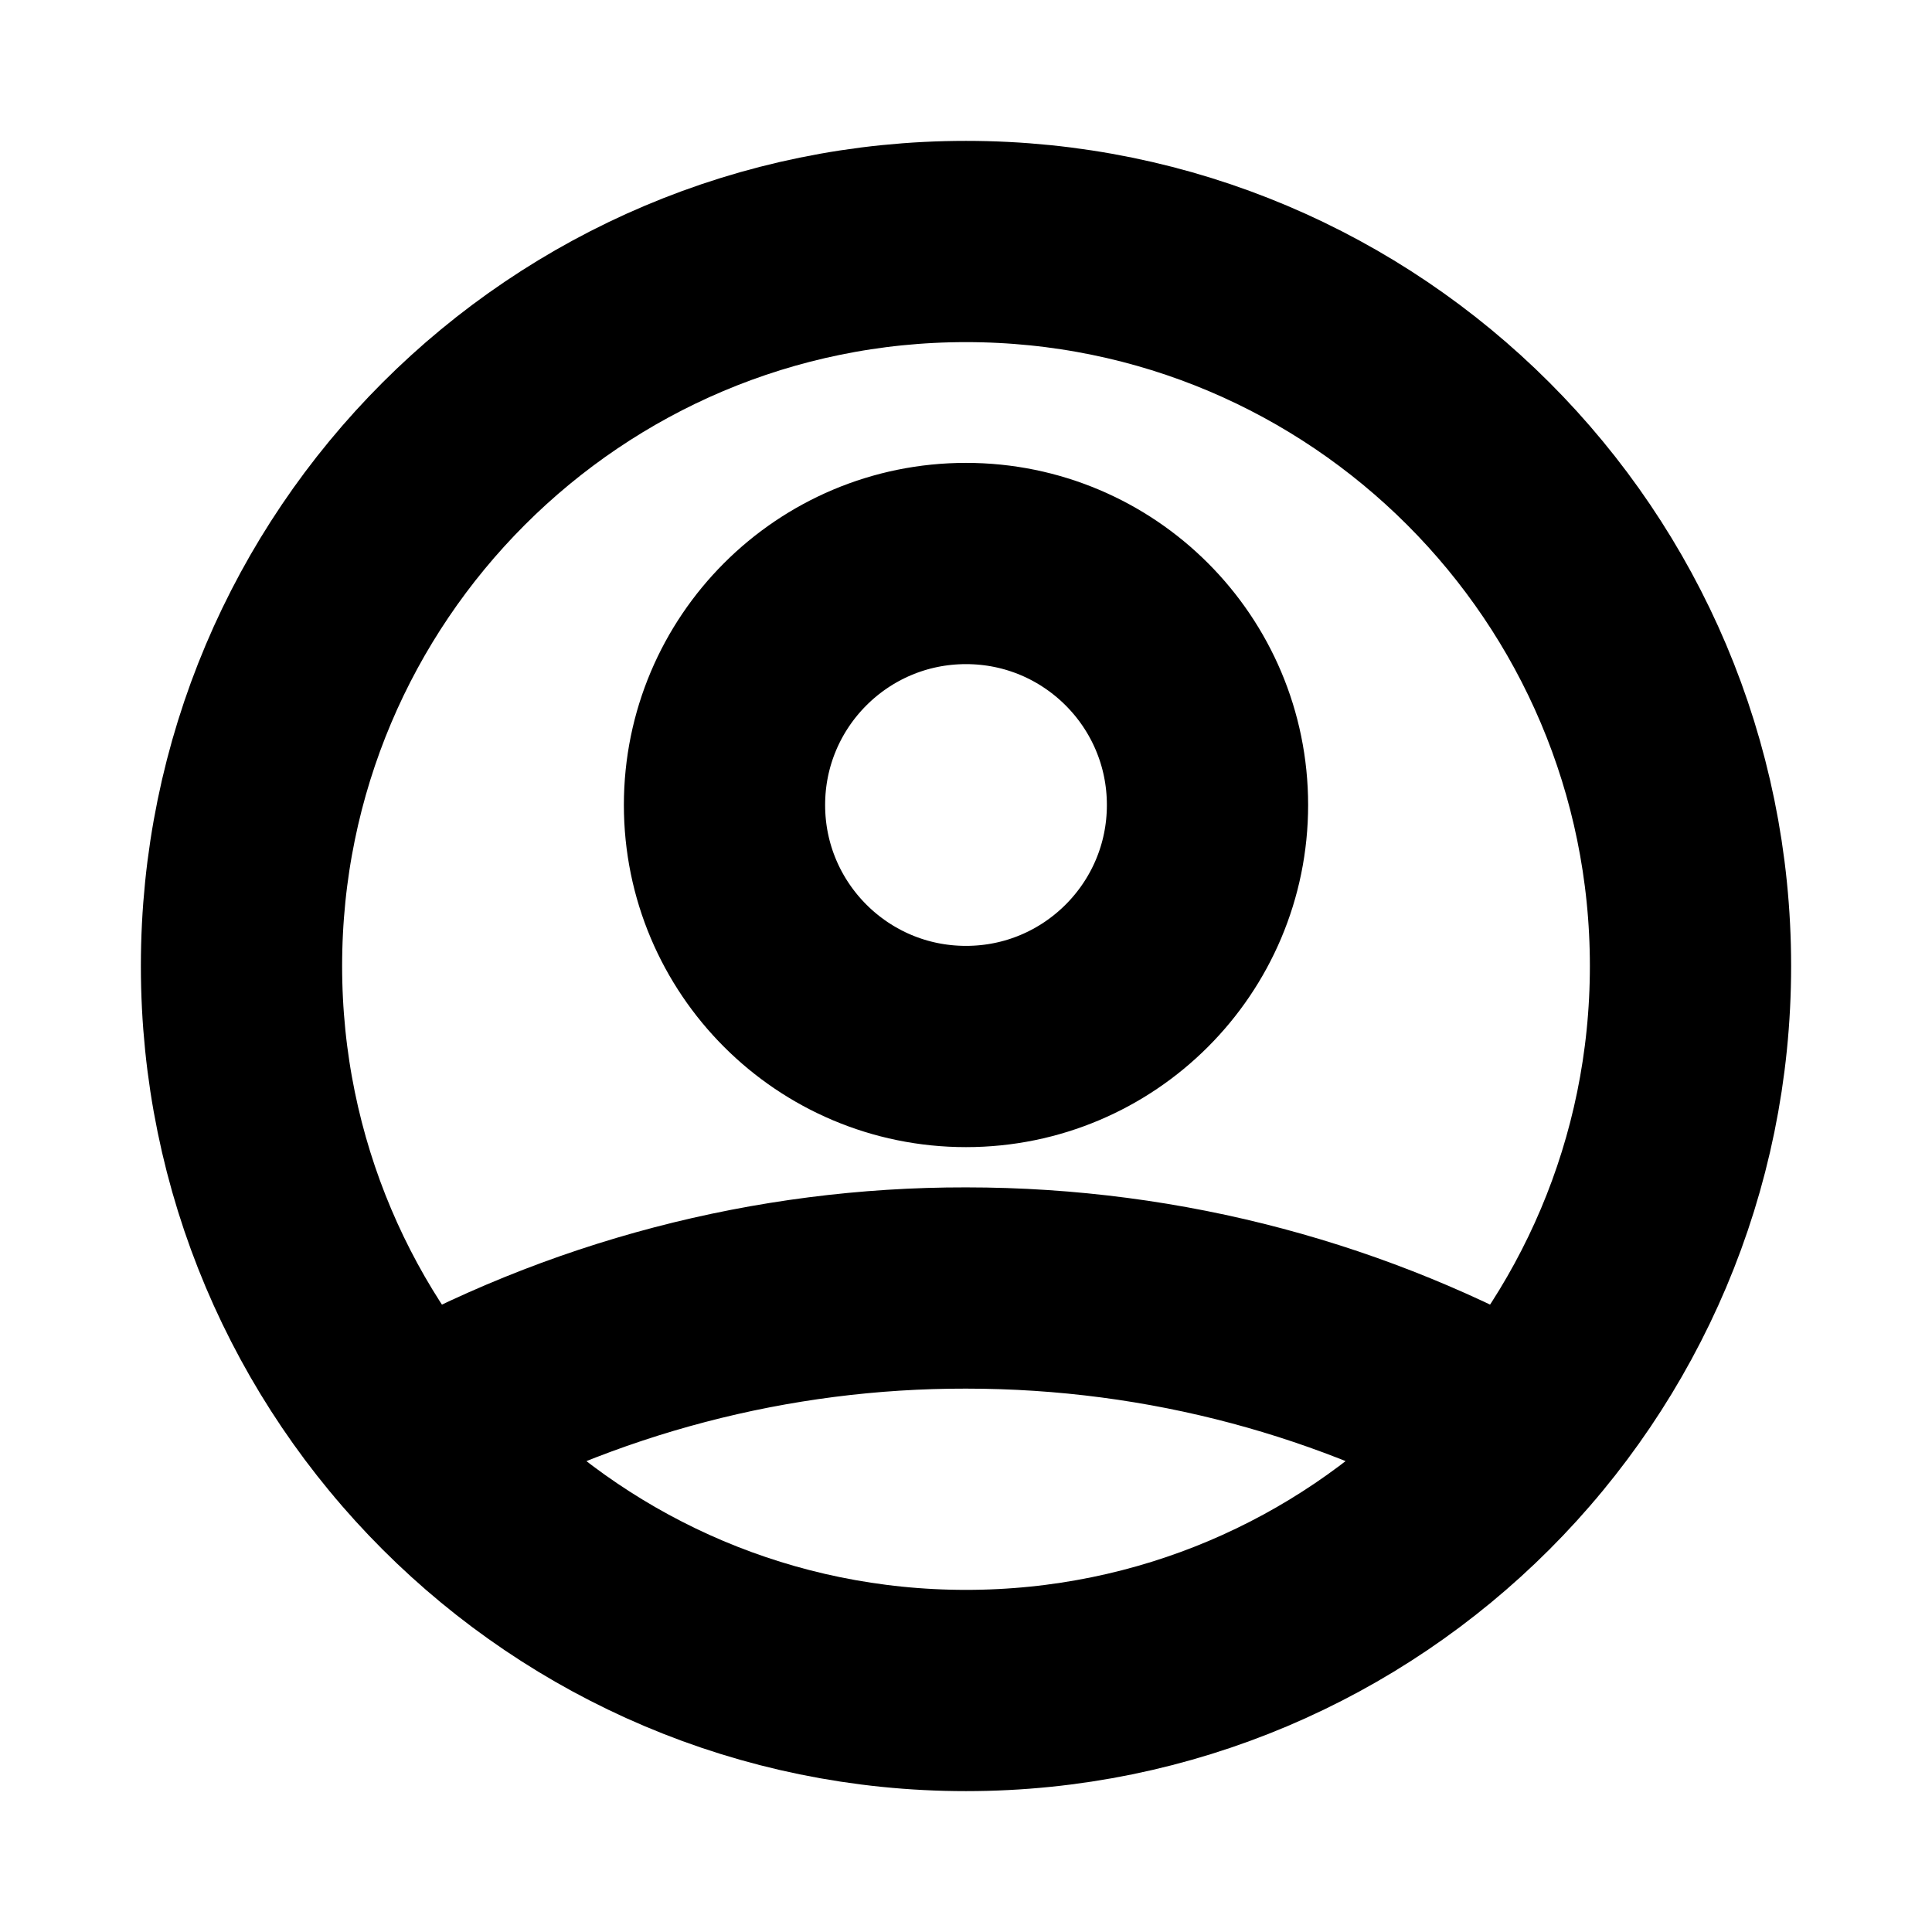
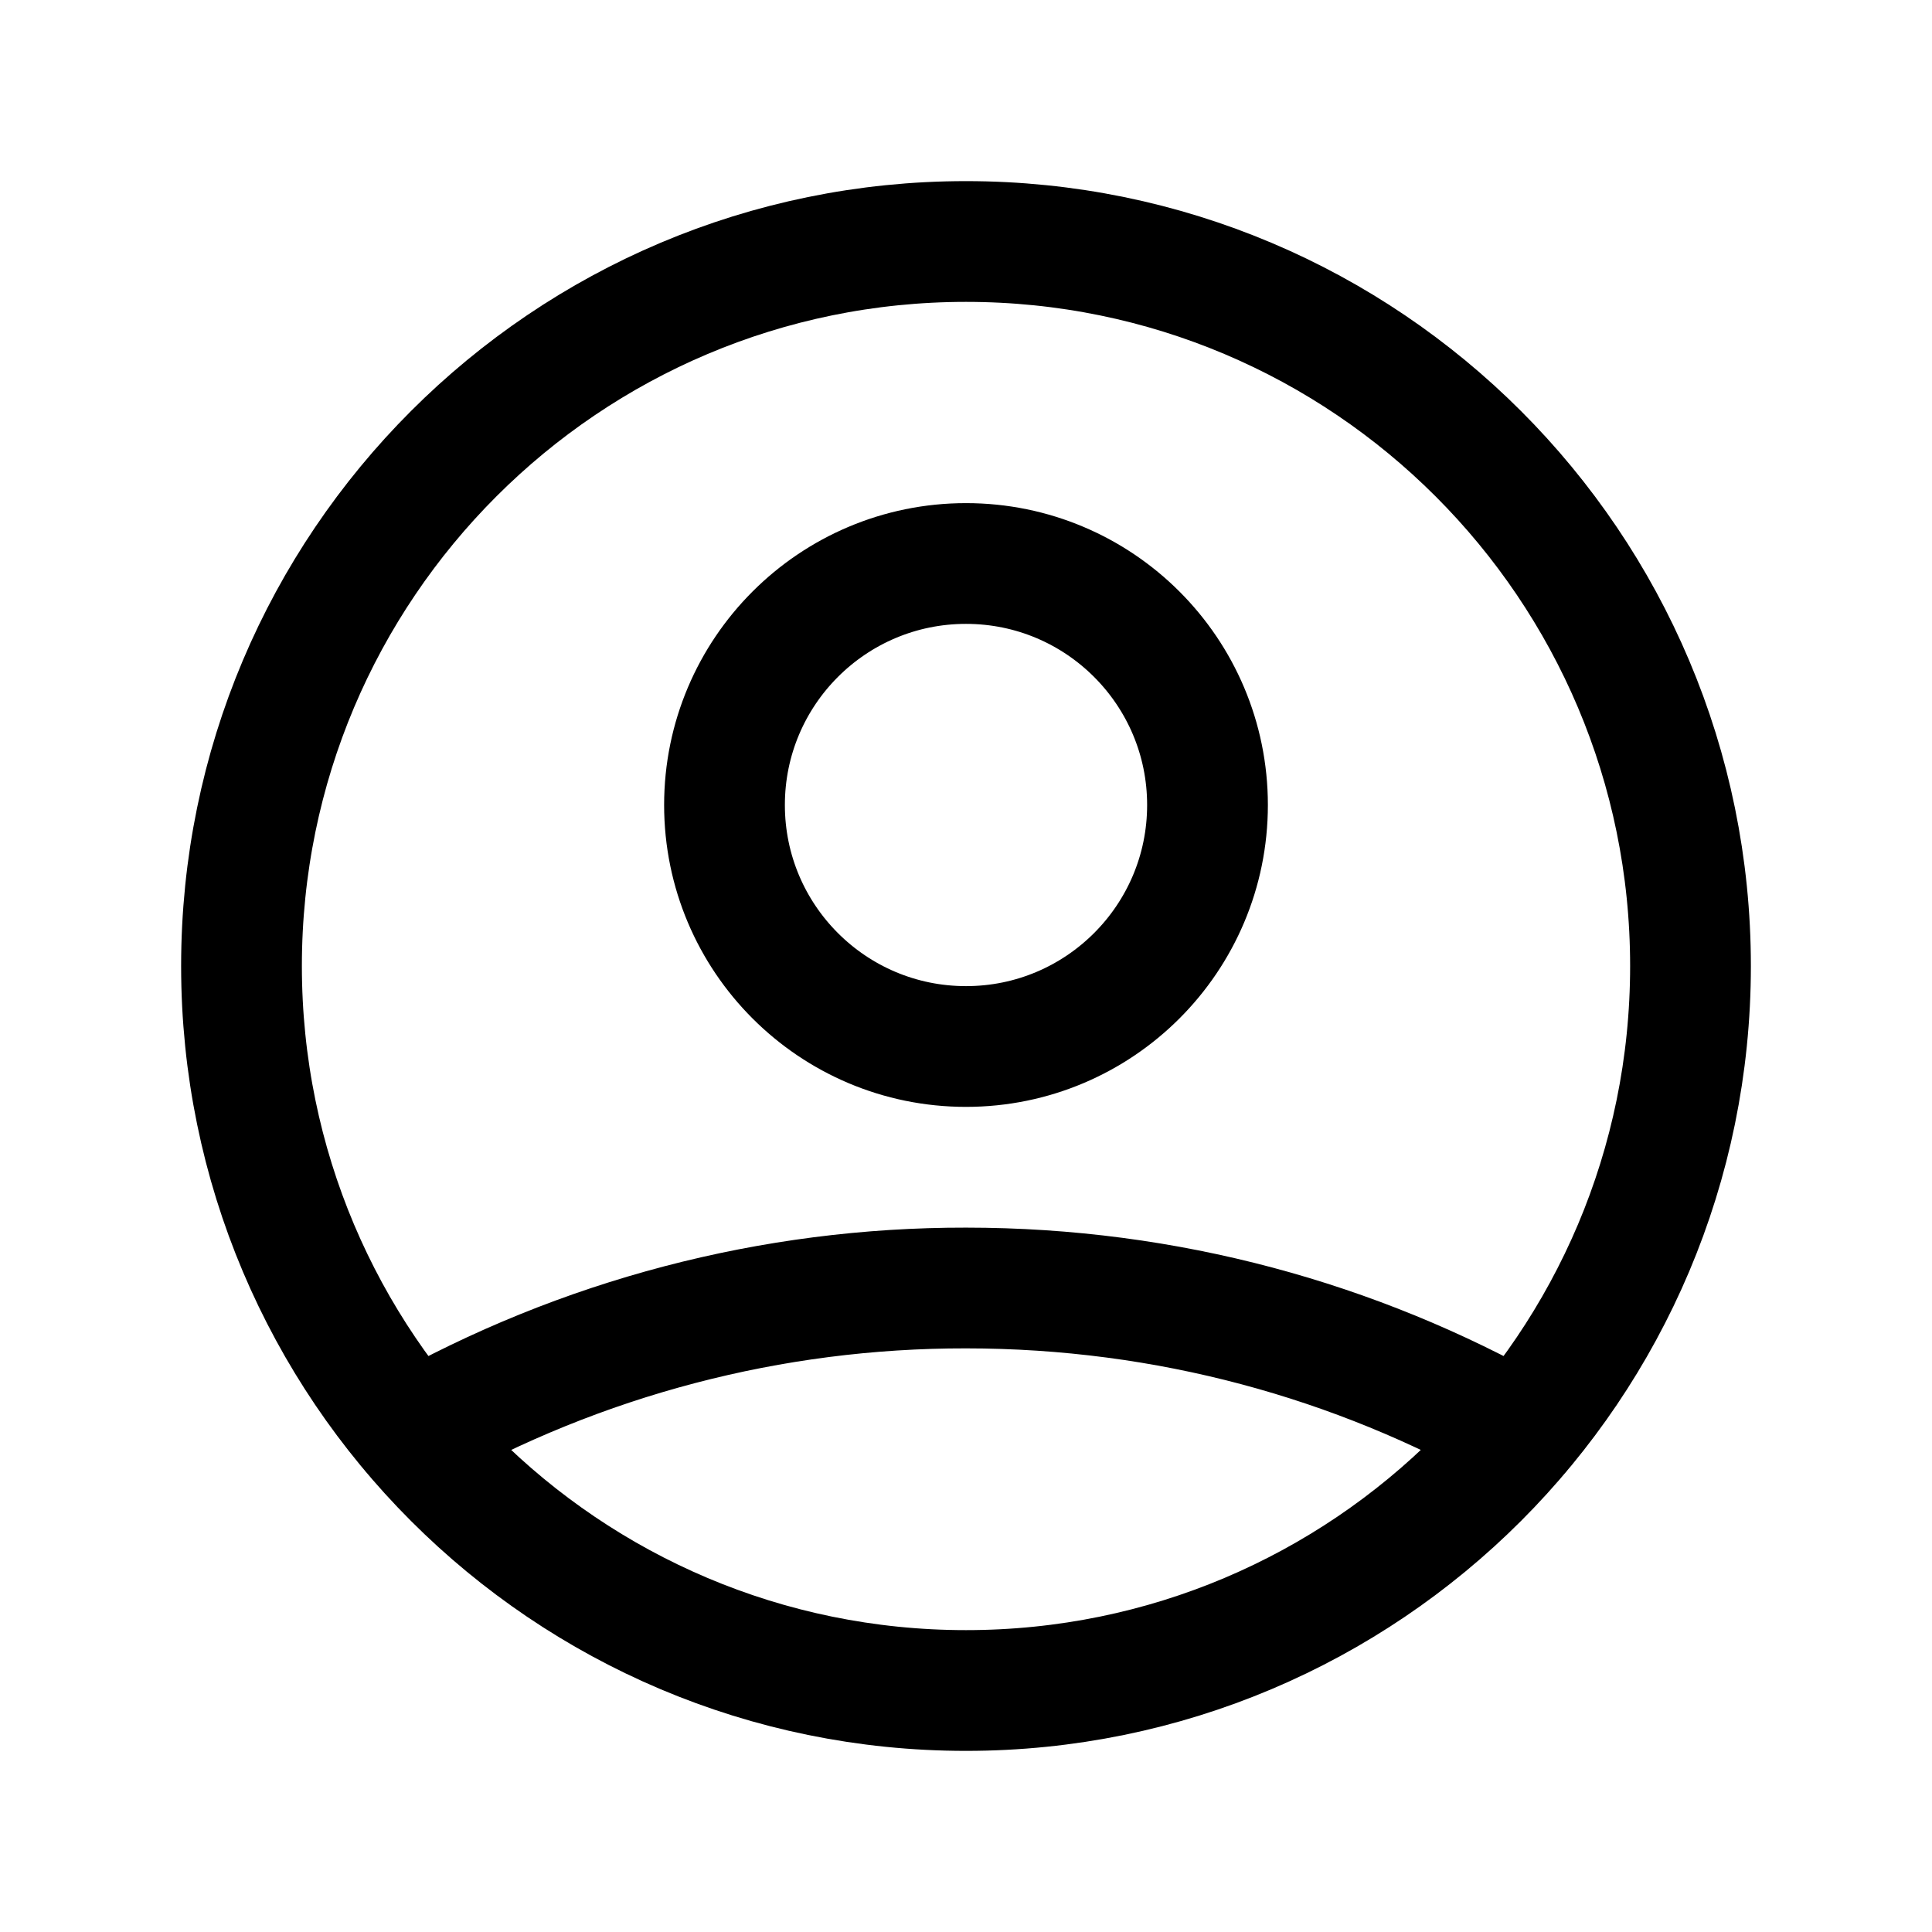
<svg xmlns="http://www.w3.org/2000/svg" fill="none" stroke="currentColor" viewBox="0 0 24 24">
-   <path stroke-linecap="round" stroke-linejoin="round" stroke-width="2.5" d="M5.121 17.804A13.937 13.937 0 0112 16c2.5 0 4.847.655 6.879 1.804M15 10a3 3 0 11-6 0 3 3 0 016 0zm6 2a9 9 0 11-18 0 9 9 0 0118 0z" />
+   <path stroke-linecap="round" stroke-linejoin="round" stroke-width="1.5" d="M5.121 17.804A13.937 13.937 0 0112 16c2.5 0 4.847.655 6.879 1.804M15 10a3 3 0 11-6 0 3 3 0 016 0zm6 2a9 9 0 11-18 0 9 9 0 0118 0z" />
</svg>
